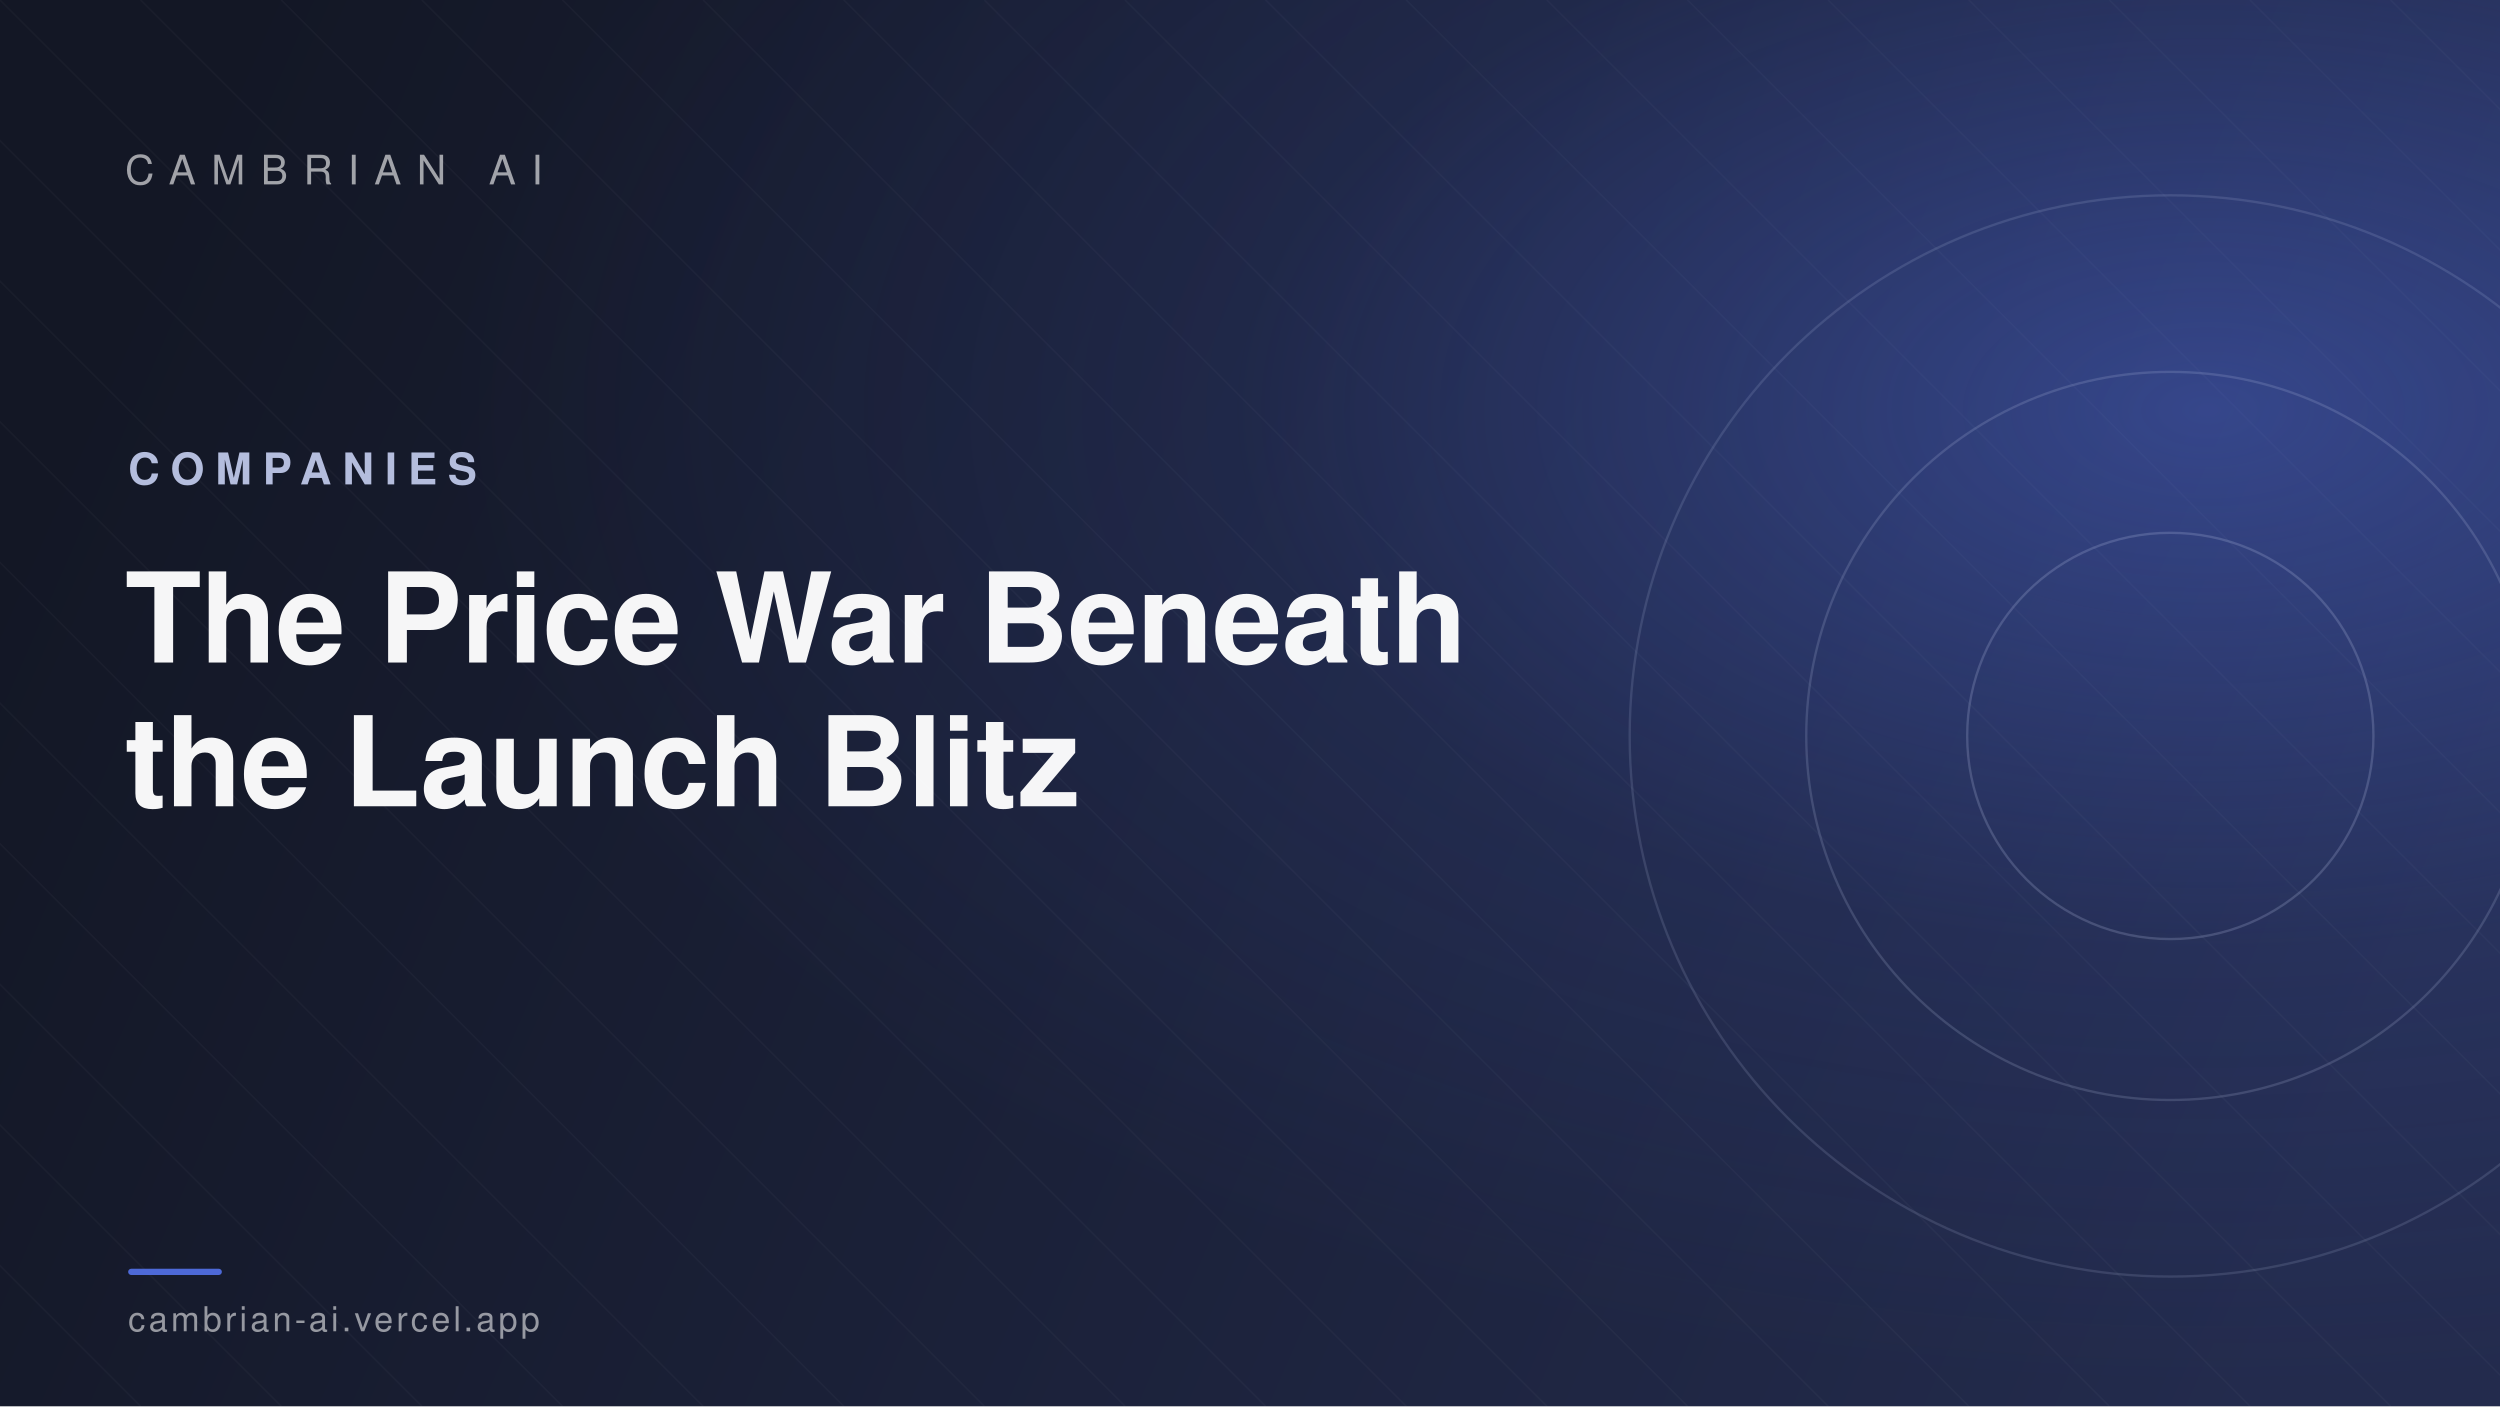
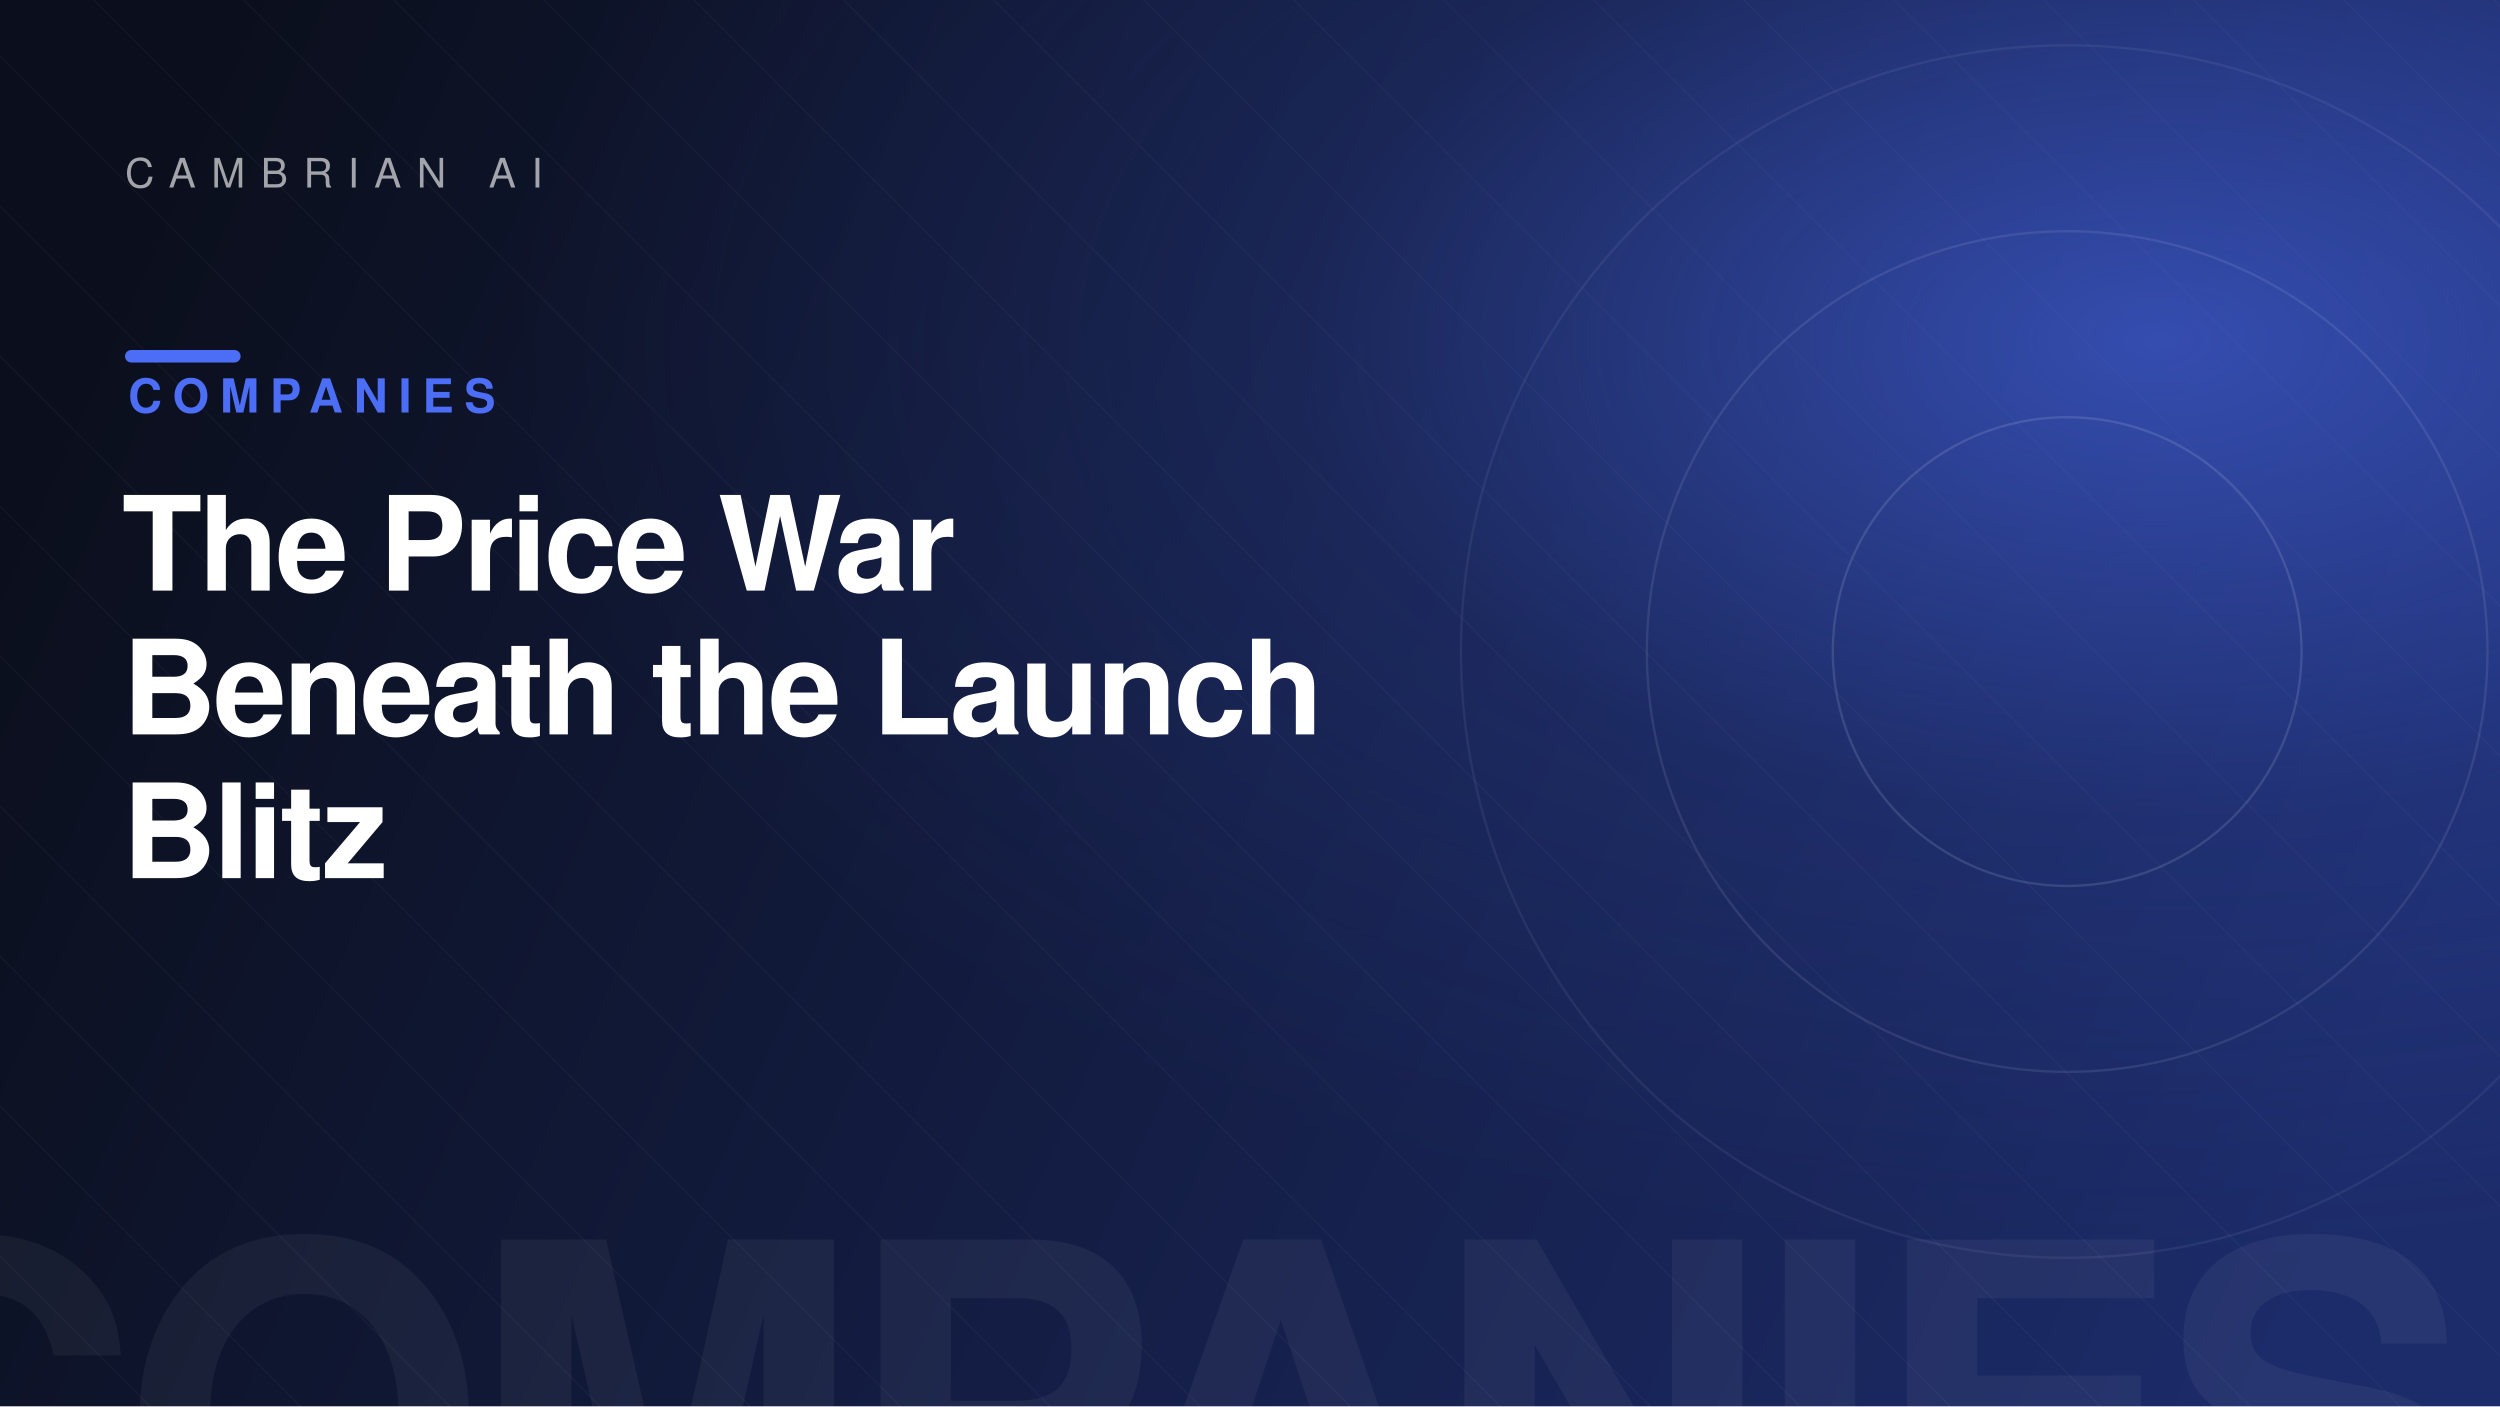
<svg xmlns="http://www.w3.org/2000/svg" width="1600" height="900" viewBox="0 0 1600 900" role="img" aria-label="The Price War Beneath the Launch Blitz">
  <defs>
    <linearGradient id="bg" gradientTransform="rotate(14 0.5 0.5)">
-       <stop offset="0" stop-color="hsl(228, 32%, 11%)" />
-       <stop offset="1" stop-color="hsl(228, 38%, 22%)" />
+       <stop offset="0" stop-color="hsl(228, 44%, 8%)" />
+       <stop offset="1" stop-color="hsl(228, 58%, 26%)" />
    </linearGradient>
-     <radialGradient id="glow" cx="88%" cy="29%" r="70%">
-       <stop offset="0" stop-color="hsl(228, 78%, 62%)" stop-opacity="0.42" />
-       <stop offset="55%" stop-color="hsl(228, 78%, 62%)" stop-opacity="0.10" />
-       <stop offset="100%" stop-color="hsl(228, 78%, 62%)" stop-opacity="0" />
+     <radialGradient id="glow" cx="86%" cy="24%" r="66%">
+       <stop offset="0" stop-color="hsl(228, 90%, 63%)" stop-opacity="0.55" />
+       <stop offset="52%" stop-color="hsl(228, 90%, 63%)" stop-opacity="0.12" />
+       <stop offset="100%" stop-color="hsl(228, 90%, 63%)" stop-opacity="0" />
    </radialGradient>
  </defs>
  <rect width="1600" height="900" fill="url(#bg)" />
  <g>
-     <line x1="-900" y1="0" x2="0" y2="900" stroke="#ffffff" stroke-width="1" opacity="0.03" />
-     <line x1="-810" y1="0" x2="90" y2="900" stroke="#ffffff" stroke-width="1" opacity="0.03" />
-     <line x1="-720" y1="0" x2="180" y2="900" stroke="#ffffff" stroke-width="1" opacity="0.03" />
-     <line x1="-630" y1="0" x2="270" y2="900" stroke="#ffffff" stroke-width="1" opacity="0.03" />
-     <line x1="-540" y1="0" x2="360" y2="900" stroke="#ffffff" stroke-width="1" opacity="0.03" />
-     <line x1="-450" y1="0" x2="450" y2="900" stroke="#ffffff" stroke-width="1" opacity="0.03" />
-     <line x1="-360" y1="0" x2="540" y2="900" stroke="#ffffff" stroke-width="1" opacity="0.03" />
-     <line x1="-270" y1="0" x2="630" y2="900" stroke="#ffffff" stroke-width="1" opacity="0.03" />
-     <line x1="-180" y1="0" x2="720" y2="900" stroke="#ffffff" stroke-width="1" opacity="0.03" />
-     <line x1="-90" y1="0" x2="810" y2="900" stroke="#ffffff" stroke-width="1" opacity="0.03" />
-     <line x1="0" y1="0" x2="900" y2="900" stroke="#ffffff" stroke-width="1" opacity="0.03" />
-     <line x1="90" y1="0" x2="990" y2="900" stroke="#ffffff" stroke-width="1" opacity="0.03" />
-     <line x1="180" y1="0" x2="1080" y2="900" stroke="#ffffff" stroke-width="1" opacity="0.03" />
-     <line x1="270" y1="0" x2="1170" y2="900" stroke="#ffffff" stroke-width="1" opacity="0.03" />
-     <line x1="360" y1="0" x2="1260" y2="900" stroke="#ffffff" stroke-width="1" opacity="0.03" />
-     <line x1="450" y1="0" x2="1350" y2="900" stroke="#ffffff" stroke-width="1" opacity="0.03" />
-     <line x1="540" y1="0" x2="1440" y2="900" stroke="#ffffff" stroke-width="1" opacity="0.03" />
-     <line x1="630" y1="0" x2="1530" y2="900" stroke="#ffffff" stroke-width="1" opacity="0.03" />
-     <line x1="720" y1="0" x2="1620" y2="900" stroke="#ffffff" stroke-width="1" opacity="0.03" />
-     <line x1="810" y1="0" x2="1710" y2="900" stroke="#ffffff" stroke-width="1" opacity="0.03" />
-     <line x1="900" y1="0" x2="1800" y2="900" stroke="#ffffff" stroke-width="1" opacity="0.03" />
-     <line x1="990" y1="0" x2="1890" y2="900" stroke="#ffffff" stroke-width="1" opacity="0.03" />
-     <line x1="1080" y1="0" x2="1980" y2="900" stroke="#ffffff" stroke-width="1" opacity="0.03" />
-     <line x1="1170" y1="0" x2="2070" y2="900" stroke="#ffffff" stroke-width="1" opacity="0.03" />
-     <line x1="1260" y1="0" x2="2160" y2="900" stroke="#ffffff" stroke-width="1" opacity="0.03" />
-     <line x1="1350" y1="0" x2="2250" y2="900" stroke="#ffffff" stroke-width="1" opacity="0.03" />
-     <line x1="1440" y1="0" x2="2340" y2="900" stroke="#ffffff" stroke-width="1" opacity="0.03" />
-     <line x1="1530" y1="0" x2="2430" y2="900" stroke="#ffffff" stroke-width="1" opacity="0.03" />
+     <line x1="-900" y1="0" x2="0" y2="900" stroke="#ffffff" stroke-width="1" opacity="0.028" />
+     <line x1="-804" y1="0" x2="96" y2="900" stroke="#ffffff" stroke-width="1" opacity="0.028" />
+     <line x1="-708" y1="0" x2="192" y2="900" stroke="#ffffff" stroke-width="1" opacity="0.028" />
+     <line x1="-612" y1="0" x2="288" y2="900" stroke="#ffffff" stroke-width="1" opacity="0.028" />
+     <line x1="-516" y1="0" x2="384" y2="900" stroke="#ffffff" stroke-width="1" opacity="0.028" />
+     <line x1="-420" y1="0" x2="480" y2="900" stroke="#ffffff" stroke-width="1" opacity="0.028" />
+     <line x1="-324" y1="0" x2="576" y2="900" stroke="#ffffff" stroke-width="1" opacity="0.028" />
+     <line x1="-228" y1="0" x2="672" y2="900" stroke="#ffffff" stroke-width="1" opacity="0.028" />
+     <line x1="-132" y1="0" x2="768" y2="900" stroke="#ffffff" stroke-width="1" opacity="0.028" />
+     <line x1="-36" y1="0" x2="864" y2="900" stroke="#ffffff" stroke-width="1" opacity="0.028" />
+     <line x1="60" y1="0" x2="960" y2="900" stroke="#ffffff" stroke-width="1" opacity="0.028" />
+     <line x1="156" y1="0" x2="1056" y2="900" stroke="#ffffff" stroke-width="1" opacity="0.028" />
+     <line x1="252" y1="0" x2="1152" y2="900" stroke="#ffffff" stroke-width="1" opacity="0.028" />
+     <line x1="348" y1="0" x2="1248" y2="900" stroke="#ffffff" stroke-width="1" opacity="0.028" />
+     <line x1="444" y1="0" x2="1344" y2="900" stroke="#ffffff" stroke-width="1" opacity="0.028" />
+     <line x1="540" y1="0" x2="1440" y2="900" stroke="#ffffff" stroke-width="1" opacity="0.028" />
+     <line x1="636" y1="0" x2="1536" y2="900" stroke="#ffffff" stroke-width="1" opacity="0.028" />
+     <line x1="732" y1="0" x2="1632" y2="900" stroke="#ffffff" stroke-width="1" opacity="0.028" />
+     <line x1="828" y1="0" x2="1728" y2="900" stroke="#ffffff" stroke-width="1" opacity="0.028" />
+     <line x1="924" y1="0" x2="1824" y2="900" stroke="#ffffff" stroke-width="1" opacity="0.028" />
+     <line x1="1020" y1="0" x2="1920" y2="900" stroke="#ffffff" stroke-width="1" opacity="0.028" />
+     <line x1="1116" y1="0" x2="2016" y2="900" stroke="#ffffff" stroke-width="1" opacity="0.028" />
+     <line x1="1212" y1="0" x2="2112" y2="900" stroke="#ffffff" stroke-width="1" opacity="0.028" />
+     <line x1="1308" y1="0" x2="2208" y2="900" stroke="#ffffff" stroke-width="1" opacity="0.028" />
+     <line x1="1404" y1="0" x2="2304" y2="900" stroke="#ffffff" stroke-width="1" opacity="0.028" />
+     <line x1="1500" y1="0" x2="2400" y2="900" stroke="#ffffff" stroke-width="1" opacity="0.028" />
+     <line x1="1596" y1="0" x2="2496" y2="900" stroke="#ffffff" stroke-width="1" opacity="0.028" />
  </g>
+   <text x="1584" y="1012" text-anchor="end" font-family="Helvetica, Arial, sans-serif" font-size="300" font-weight="800" letter-spacing="-10" fill="#ffffff" opacity="0.05">COMPANIES</text>
  <rect width="1600" height="900" fill="url(#glow)" />
  <g>
-     <circle cx="1389" cy="471" r="130" fill="none" stroke="hsl(228, 45%, 82%)" stroke-width="1.5" opacity="0.22" />
-     <circle cx="1389" cy="471" r="233" fill="none" stroke="hsl(228, 45%, 82%)" stroke-width="1.5" opacity="0.19" />
-     <circle cx="1389" cy="471" r="346" fill="none" stroke="hsl(228, 45%, 82%)" stroke-width="1.5" opacity="0.16" />
+     <circle cx="1323" cy="417" r="150" fill="none" stroke="hsl(228, 55%, 86%)" stroke-width="1.5" opacity="0.16" />
+     <circle cx="1323" cy="417" r="269" fill="none" stroke="hsl(228, 55%, 86%)" stroke-width="1.5" opacity="0.12" />
+     <circle cx="1323" cy="417" r="388" fill="none" stroke="hsl(228, 55%, 86%)" stroke-width="1.5" opacity="0.08" />
  </g>
-   <text x="80" y="118" font-family="Helvetica, Arial, sans-serif" font-size="26" letter-spacing="10" fill="#ffffff" opacity="0.60">CAMBRIAN AI</text>
-   <text x="82" y="310" font-family="Helvetica, Arial, sans-serif" font-size="28" font-weight="700" letter-spacing="7" fill="hsl(228, 45%, 82%)" opacity="0.95">COMPANIES</text>
-   <text x="80" y="424" font-family="Helvetica, Arial, sans-serif" font-size="80" font-weight="600" letter-spacing="-0.5" fill="#ffffff" opacity="0.96">The Price War Beneath</text>
-   <text x="80" y="516" font-family="Helvetica, Arial, sans-serif" font-size="80" font-weight="600" letter-spacing="-0.5" fill="#ffffff" opacity="0.96">the Launch Blitz</text>
-   <rect x="82" y="812" width="60" height="4" rx="2" fill="hsl(228, 78%, 62%)" opacity="0.9" />
-   <text x="82" y="852" font-family="Helvetica, Arial, sans-serif" font-size="22" letter-spacing="2" fill="#ffffff" opacity="0.55">cambrian-ai.vercel.app</text>
+   <text x="80" y="120" font-family="Helvetica, Arial, sans-serif" font-size="26" letter-spacing="10" fill="#ffffff" opacity="0.62">CAMBRIAN AI</text>
+   <rect x="80" y="224" width="74" height="8" rx="4" fill="hsl(228, 90%, 63%)" />
+   <text x="82" y="264" font-family="Helvetica, Arial, sans-serif" font-size="30" font-weight="700" letter-spacing="7" fill="hsl(228, 90%, 63%)">COMPANIES</text>
+   <text x="78" y="378" font-family="Helvetica, Arial, sans-serif" font-size="84" font-weight="700" letter-spacing="-2" fill="#ffffff">The Price War</text>
+   <text x="78" y="470" font-family="Helvetica, Arial, sans-serif" font-size="84" font-weight="700" letter-spacing="-2" fill="#ffffff">Beneath the Launch</text>
+   <text x="78" y="562" font-family="Helvetica, Arial, sans-serif" font-size="84" font-weight="700" letter-spacing="-2" fill="#ffffff">Blitz</text>
</svg>
